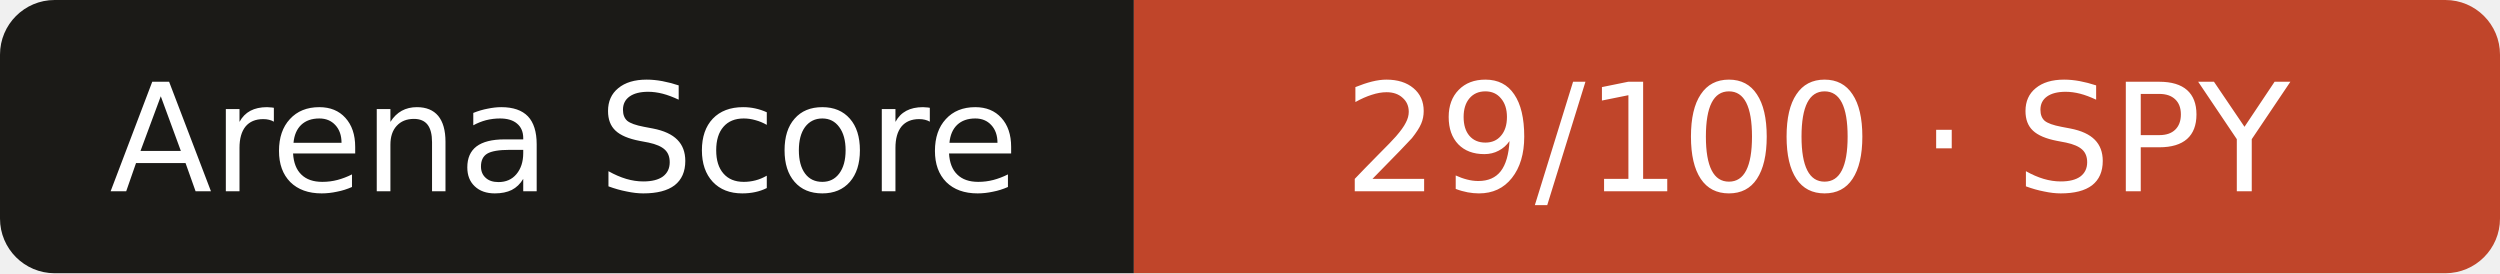
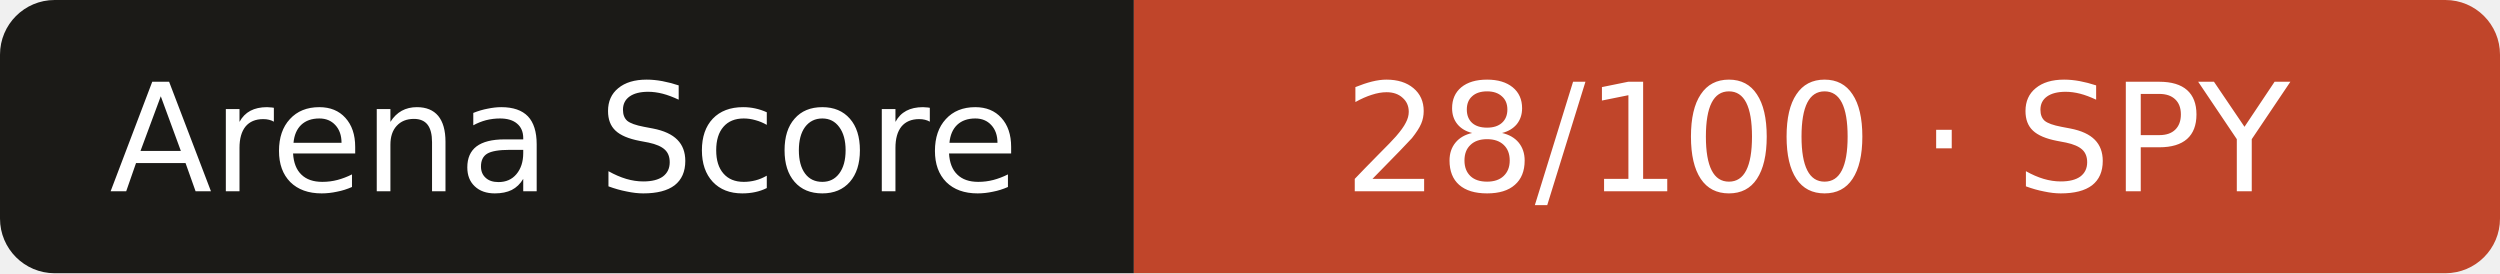
- <svg xmlns="http://www.w3.org/2000/svg" width="183" height="20" role="img" aria-label="Arena Score: 29/100 · SPY">
+ <svg xmlns="http://www.w3.org/2000/svg" width="183" height="20" role="img" aria-label="Arena Score: 28/100 · SPY">
  <clipPath id="r">
    <rect width="183" height="20" rx="4" />
  </clipPath>
  <g clip-path="url(#r)">
    <rect width="83" height="20" fill="#1b1a17" />
    <rect x="83" width="101" height="20" fill="#c0452a" />
  </g>
  <g fill="#fff" text-anchor="middle" font-family="Verdana,DejaVu Sans,sans-serif" font-size="11">
    <text x="41.3" y="14">Arena Score</text>
-     <text x="133.0" y="14">29/100 · SPY</text>
+     <text x="133.0" y="14">28/100 · SPY</text>
  </g>
</svg>
